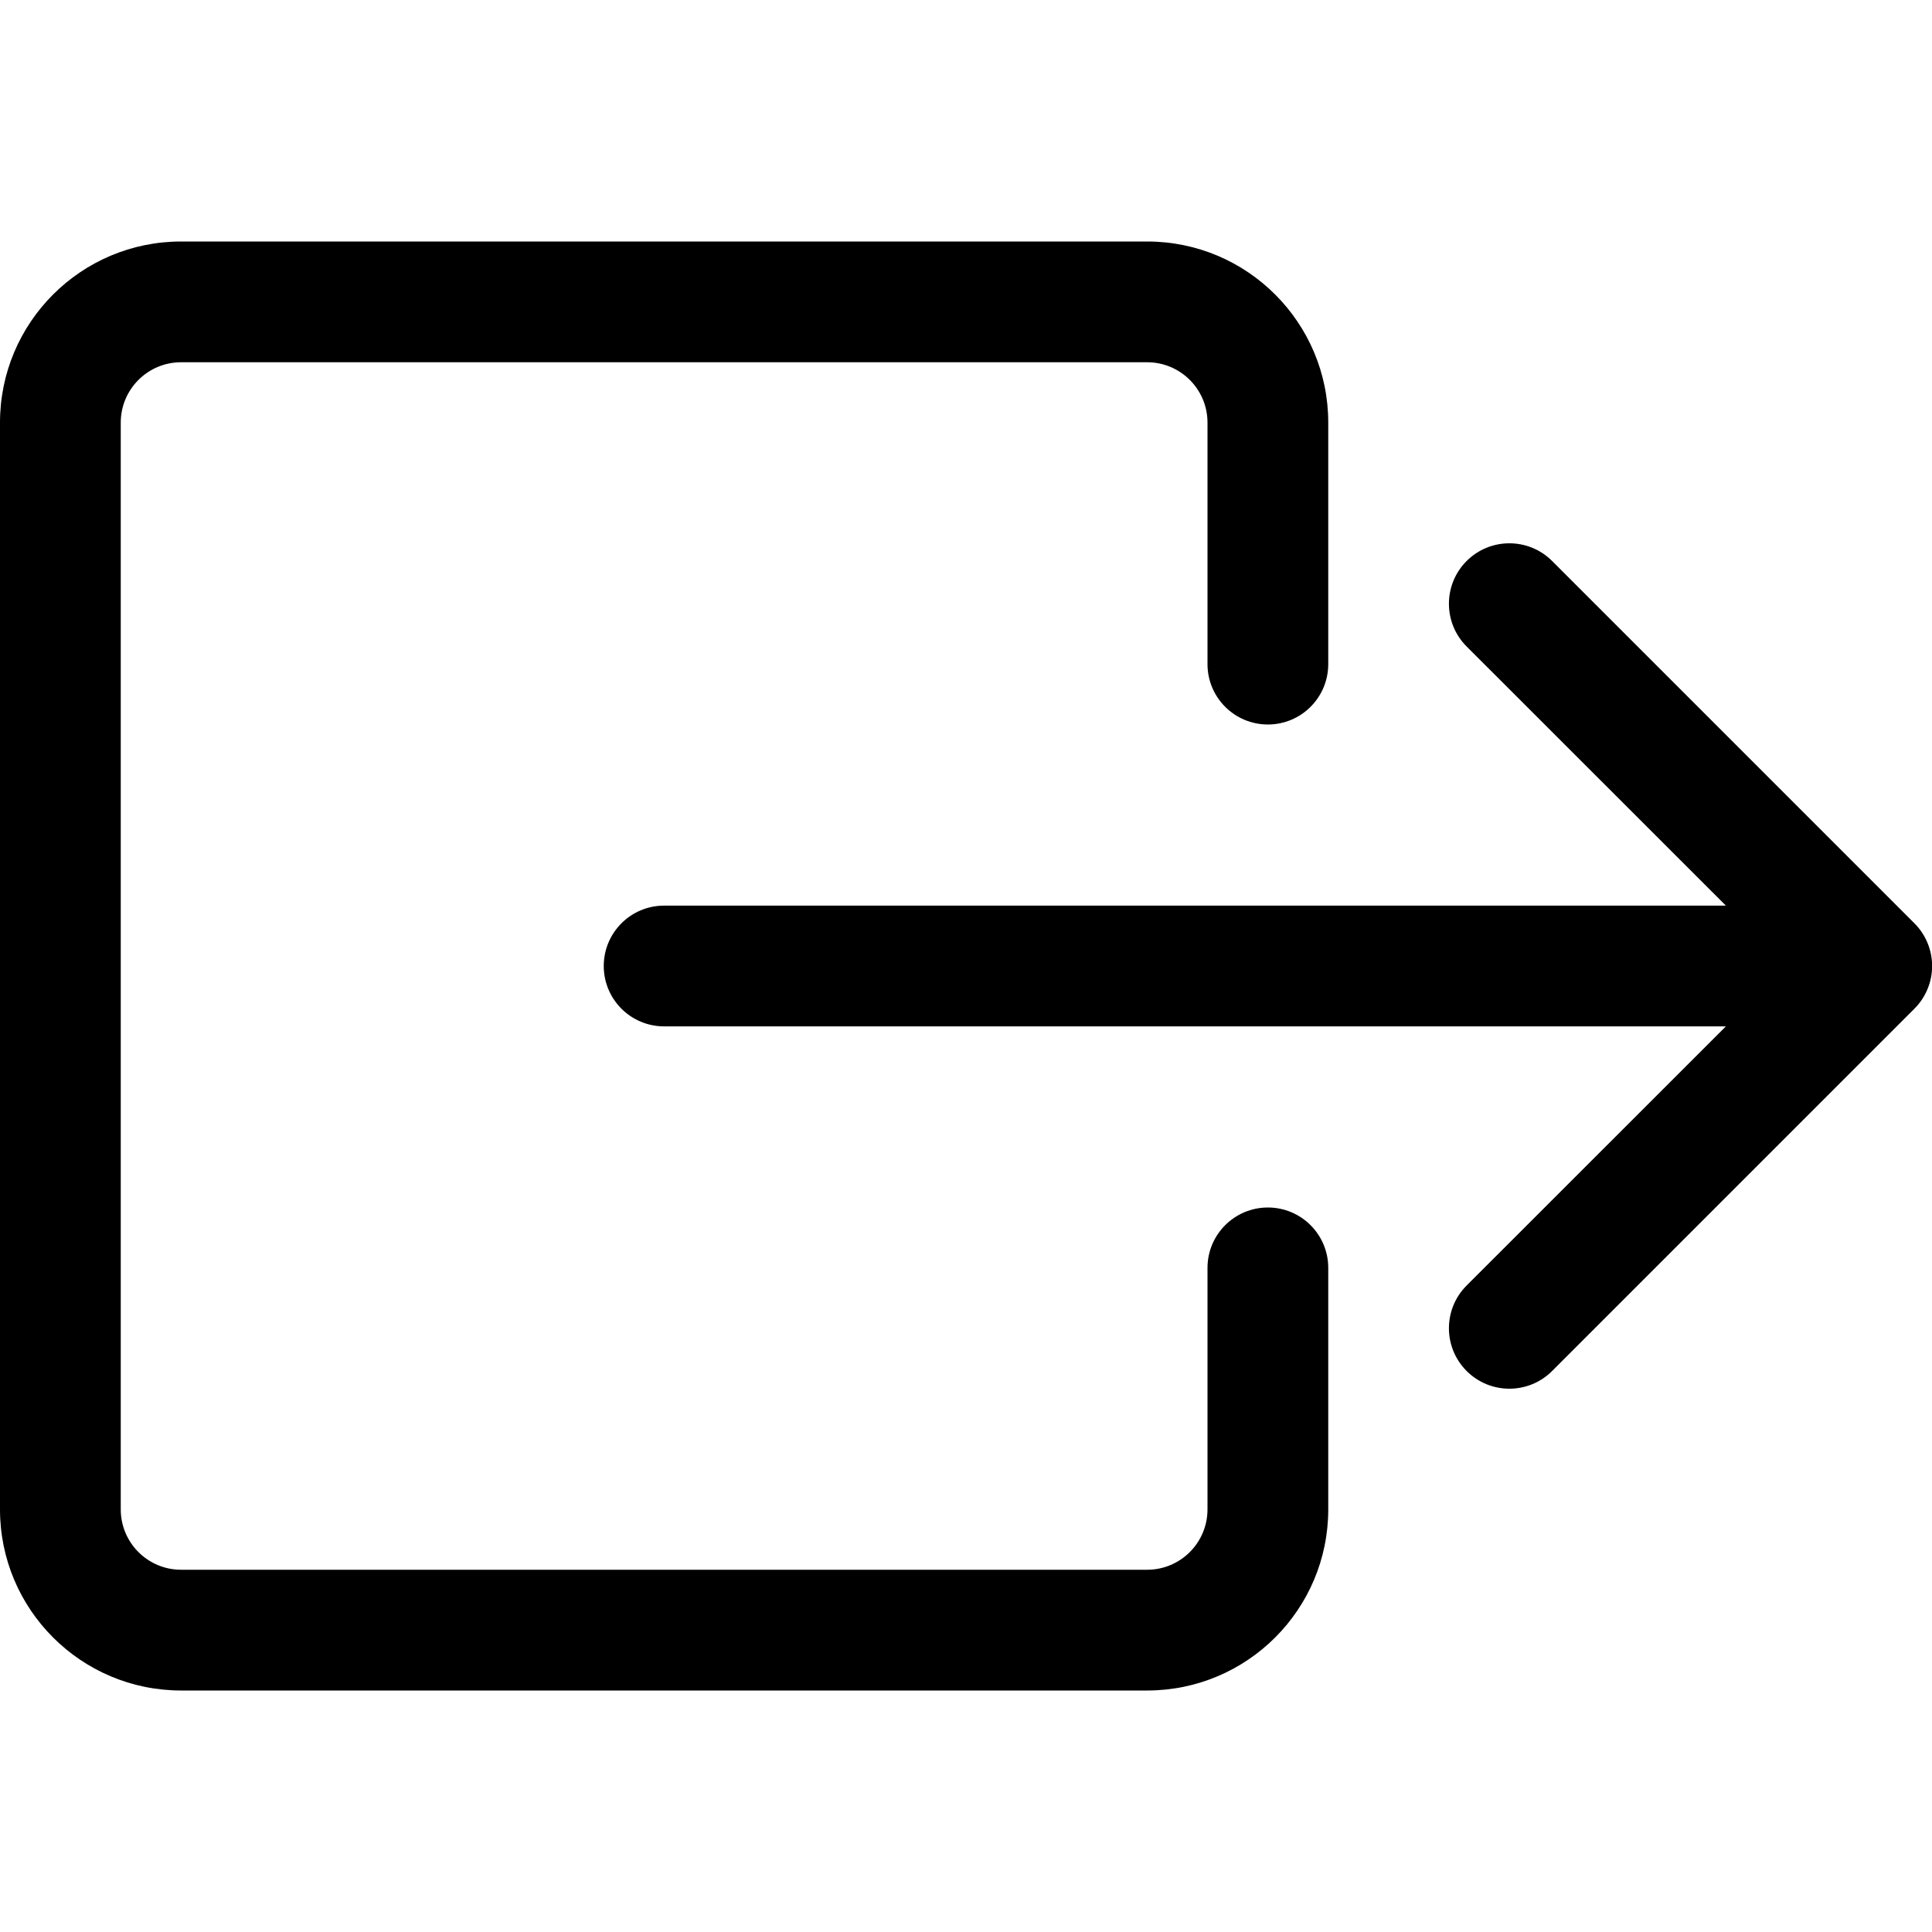
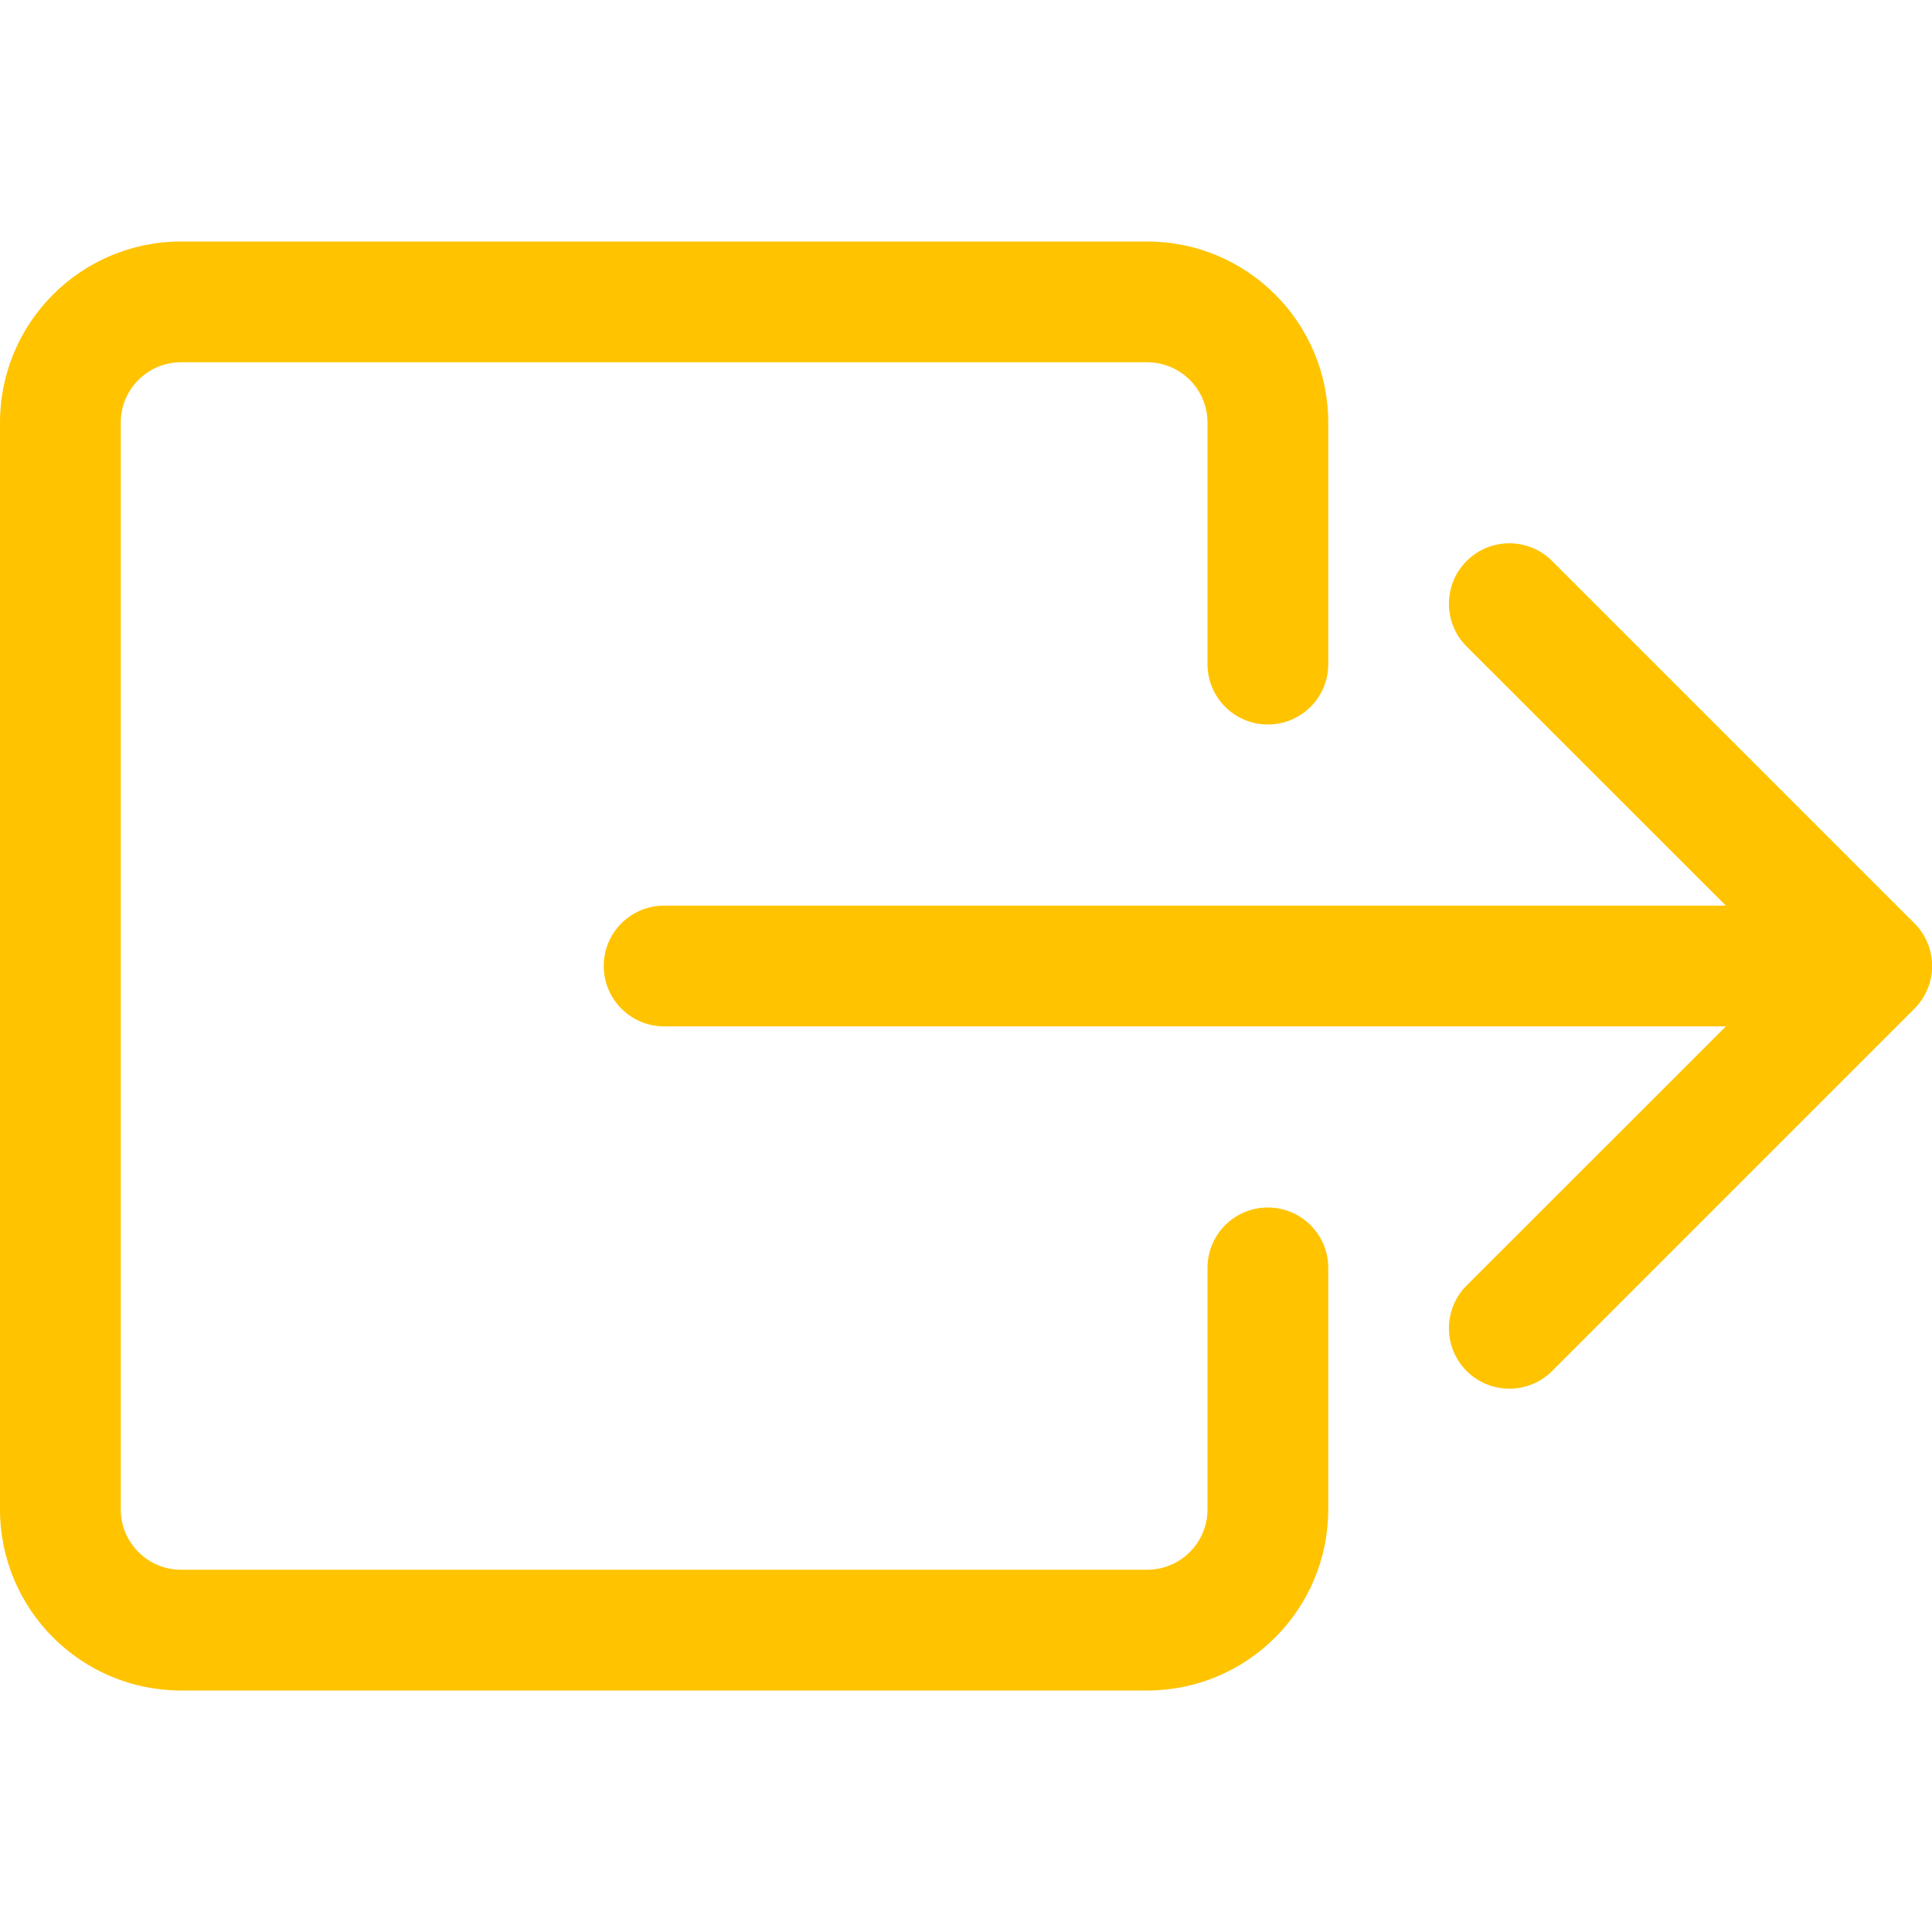
- <svg xmlns="http://www.w3.org/2000/svg" width="16" height="16" fill="currentColor" class="bi bi-box-arrow-right" viewBox="0 0 16 16">
+ <svg xmlns="http://www.w3.org/2000/svg" width="16" height="16" fill="#ffc300" class="bi bi-box-arrow-right" viewBox="0 0 16 16">
  <path fill-rule="evenodd" d="M10 12.5a.5.5 0 0 1-.5.5h-8a.5.5 0 0 1-.5-.5v-9a.5.5 0 0 1 .5-.5h8a.5.5 0 0 1 .5.5v2a.5.5 0 0 0 1 0v-2A1.5 1.5 0 0 0 9.5 2h-8A1.5 1.5 0 0 0 0 3.5v9A1.5 1.5 0 0 0 1.5 14h8a1.5 1.5 0 0 0 1.5-1.5v-2a.5.5 0 0 0-1 0z" />
  <path fill-rule="evenodd" d="M15.854 8.354a.5.5 0 0 0 0-.708l-3-3a.5.5 0 0 0-.708.708L14.293 7.5H5.5a.5.5 0 0 0 0 1h8.793l-2.147 2.146a.5.5 0 0 0 .708.708l3-3z" />
</svg>
